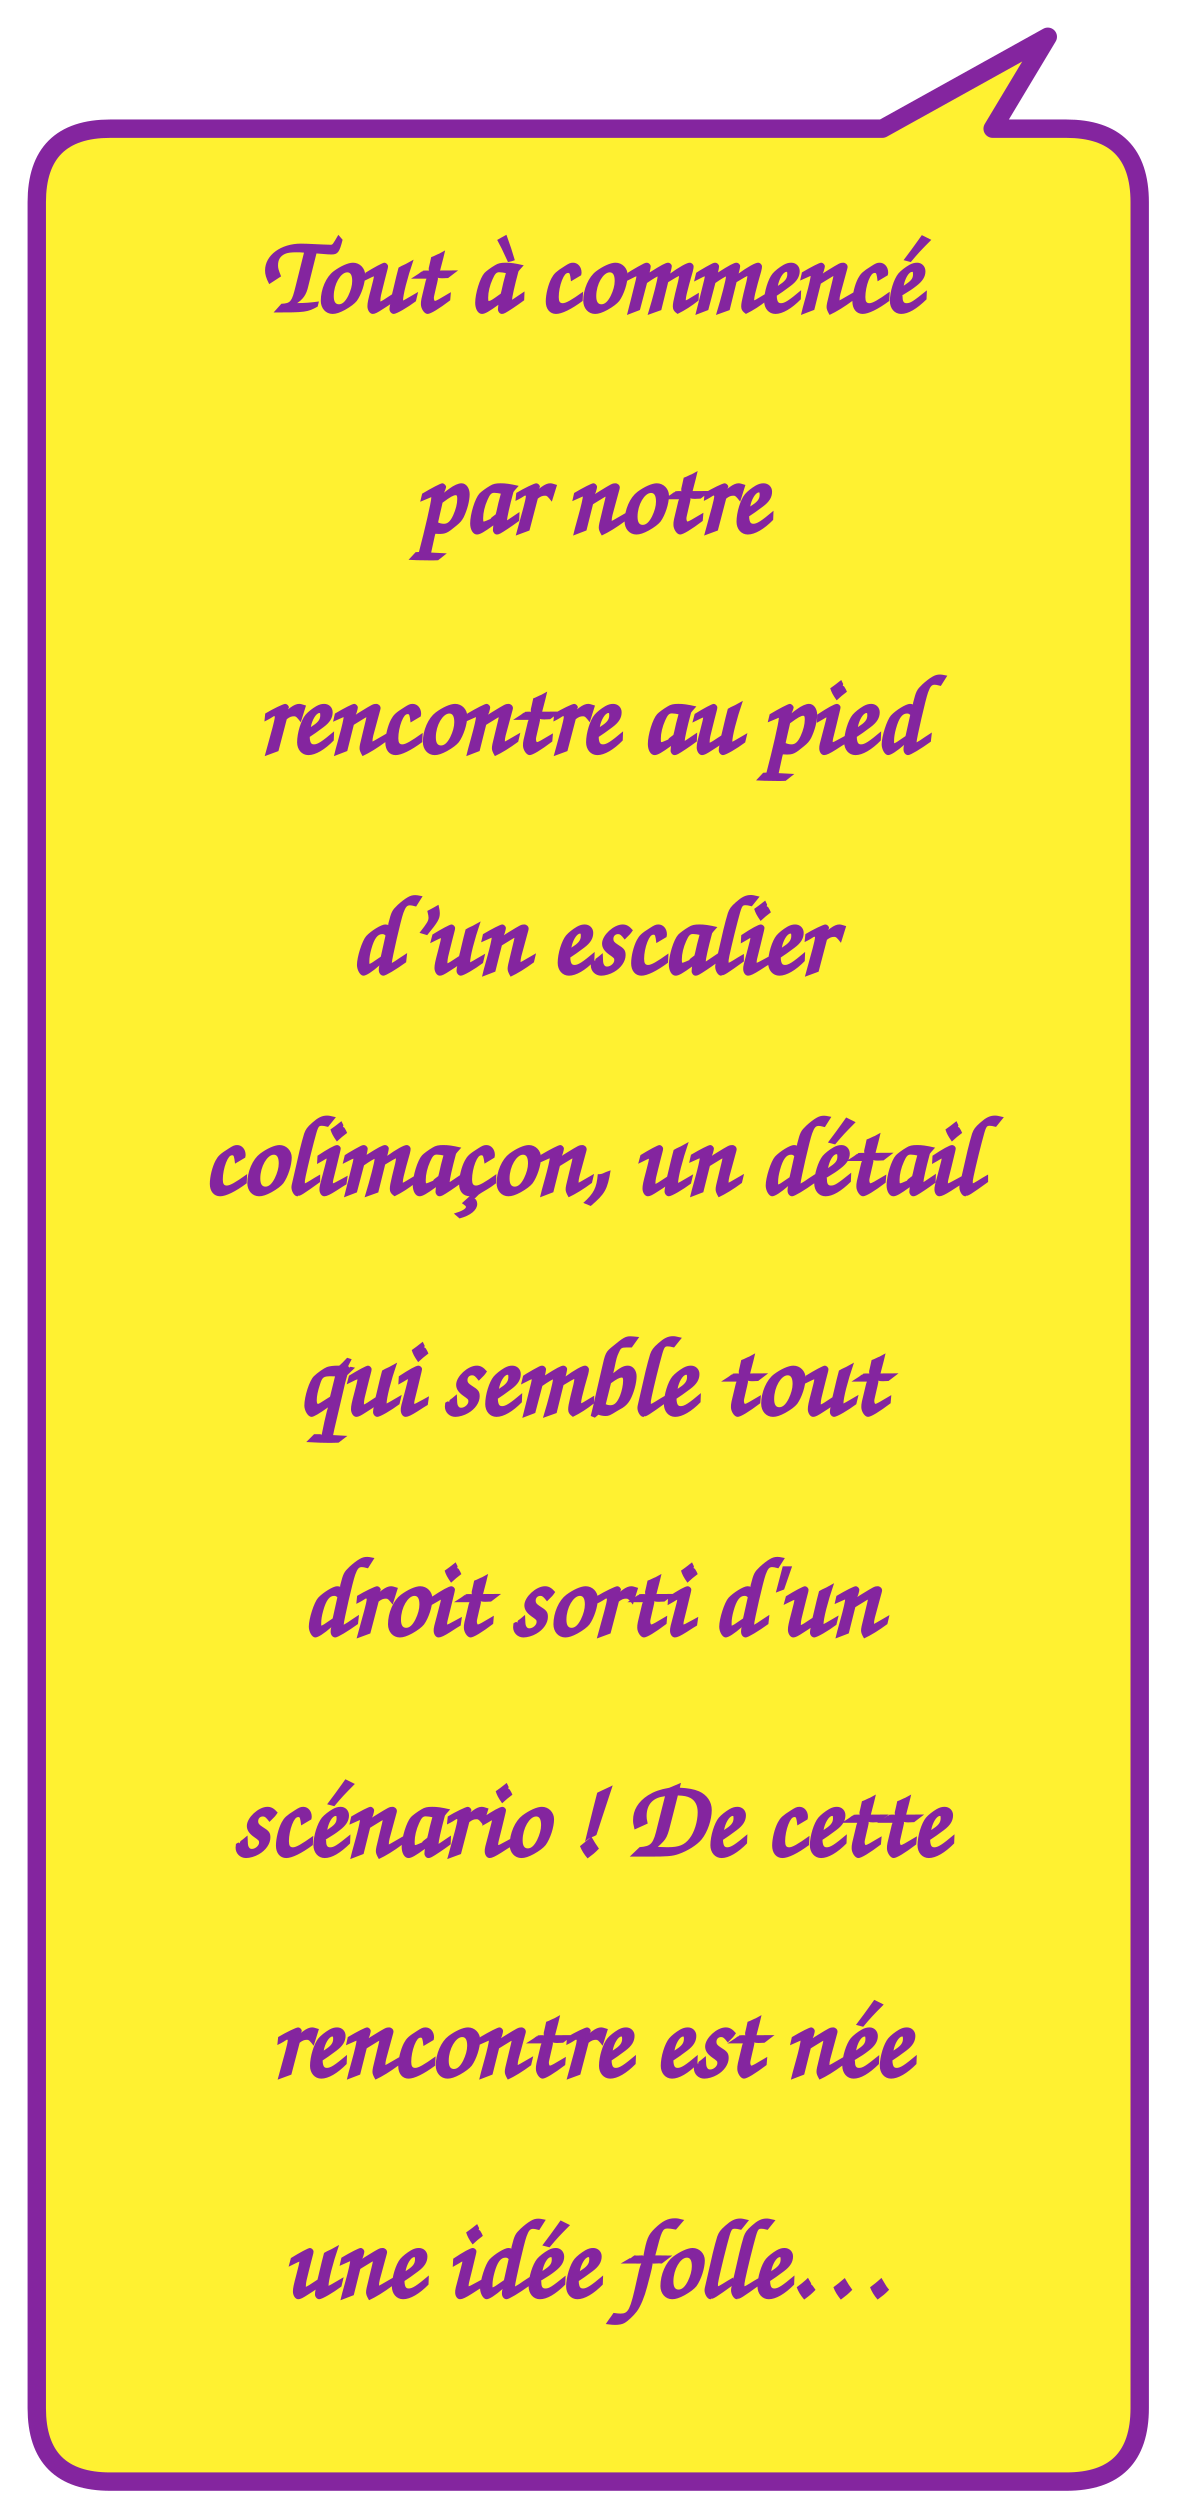
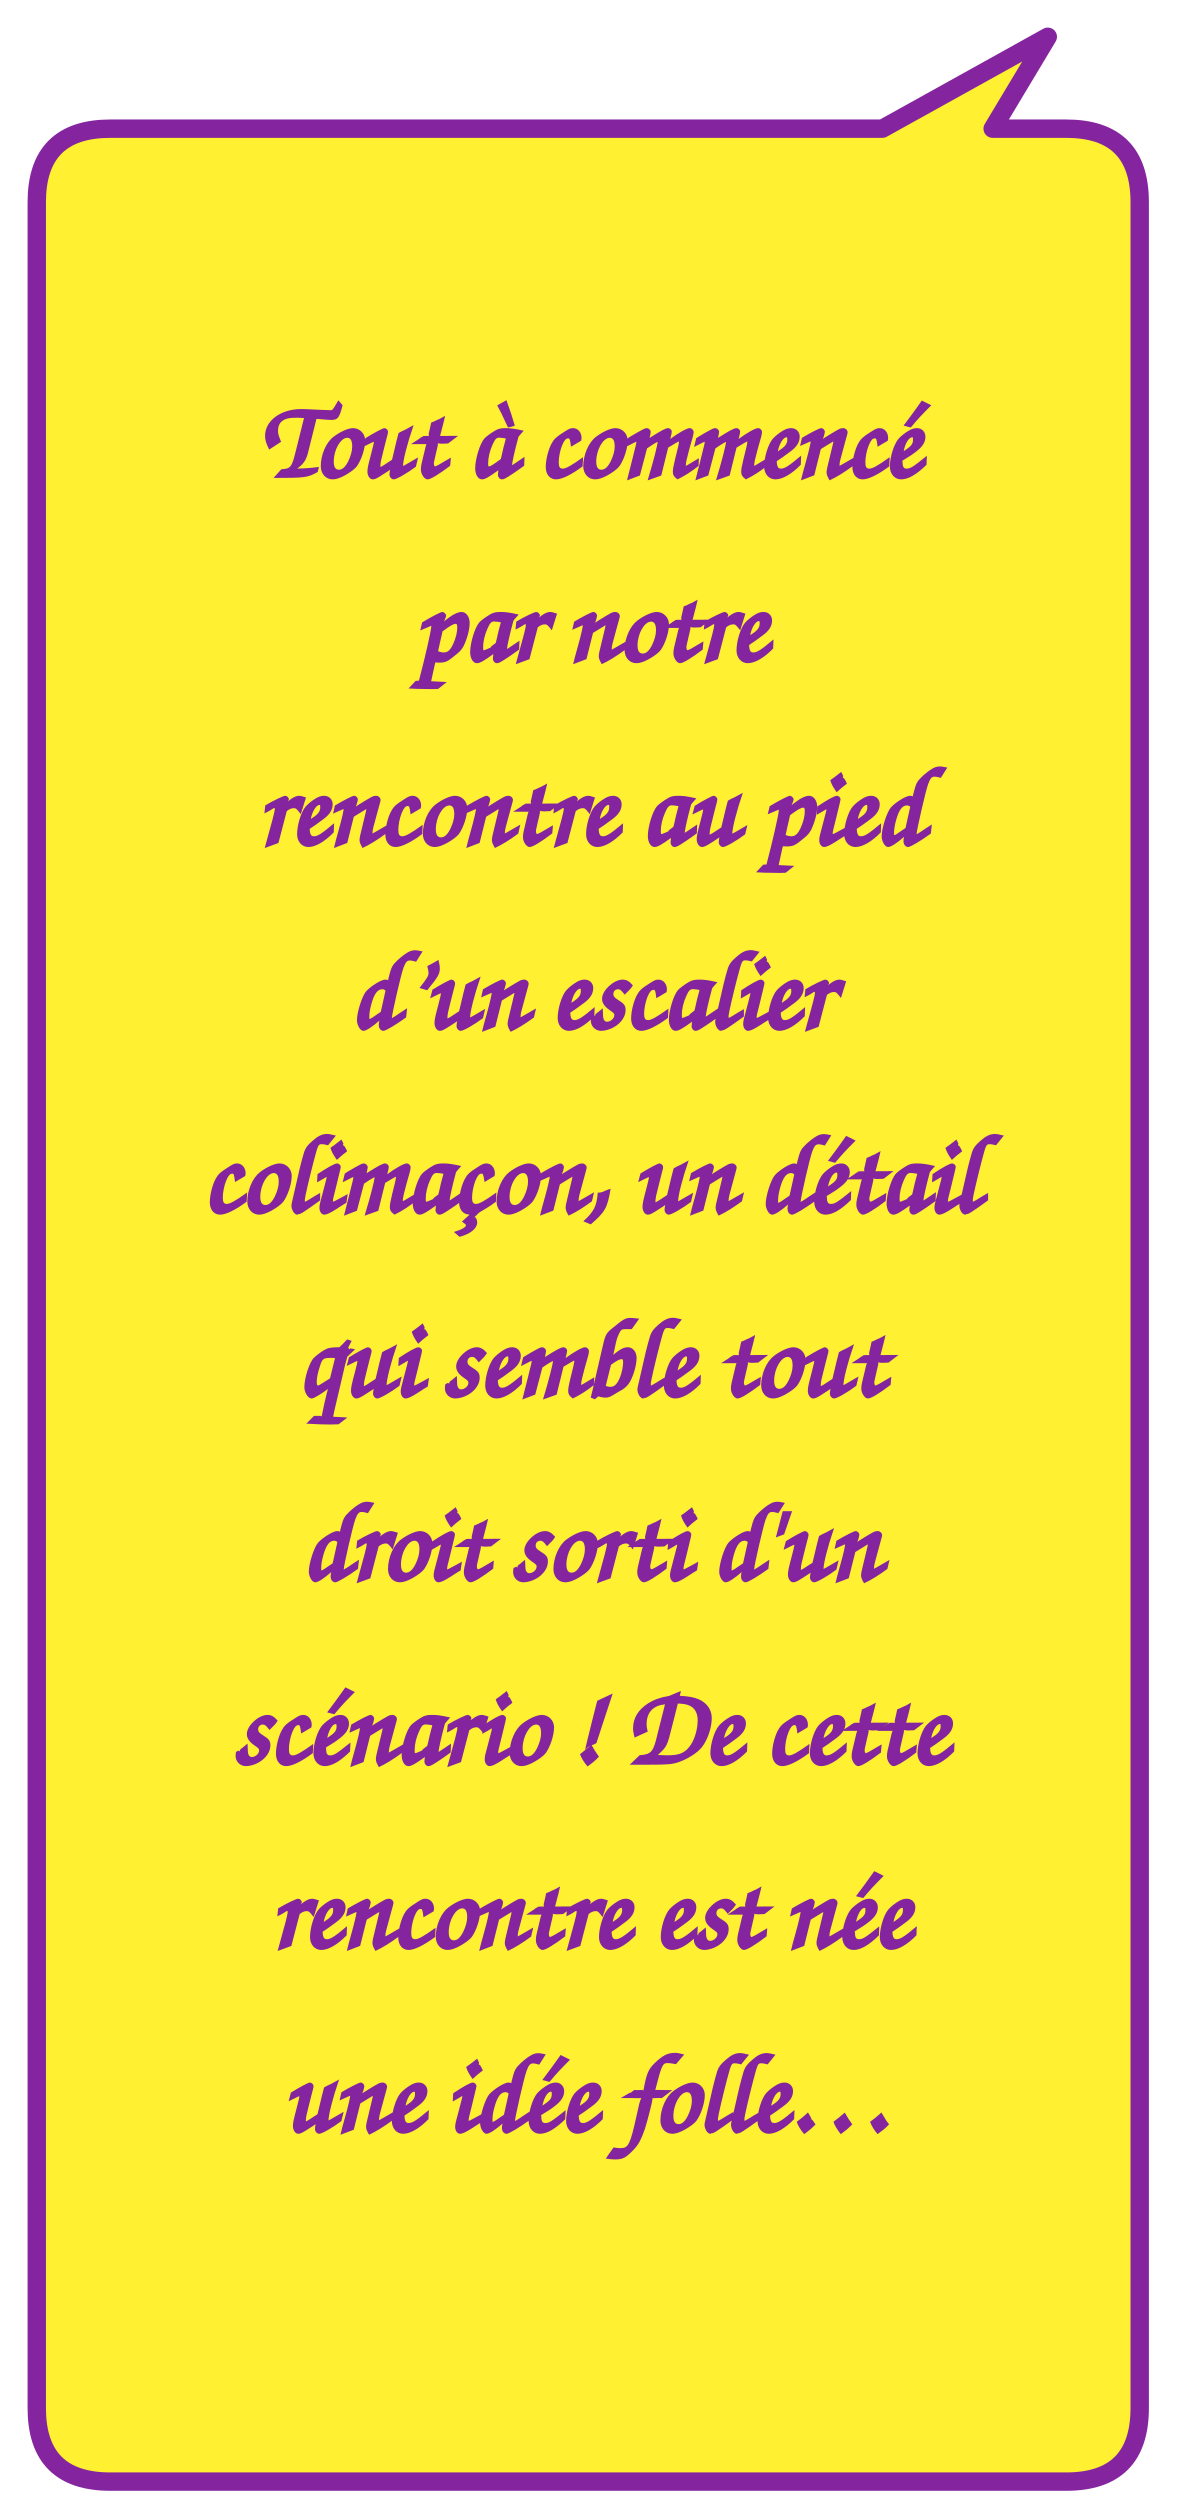
<svg xmlns="http://www.w3.org/2000/svg" width="320" height="680" viewBox="0 0 320 670">
  <path d="     M 30 30     Q 10 30 10 50     L 10 650     Q 10 670 30 670     L 290 670     Q 310 670 310 650     L 310 50     Q 310 30 290 30     L 270 30     L 285 5     L 240 30     L 30 30     Z   " fill="#FFF131" stroke="#84259F" stroke-width="5" stroke-linejoin="round" />
-   <text x="160" y="80" font-family="Pangolin, cursive" font-size="30" font-weight="bold" fill="#84259F" text-anchor="middle">Tout à commencé</text>
-   <text x="160" y="140" font-family="Pangolin, cursive" font-size="30" font-weight="bold" fill="#84259F" text-anchor="middle">par notre</text>
-   <text x="160" y="200" font-family="Pangolin, cursive" font-size="30" font-weight="bold" fill="#84259F" text-anchor="middle">rencontre au pied</text>
-   <text x="160" y="260" font-family="Pangolin, cursive" font-size="30" font-weight="bold" fill="#84259F" text-anchor="middle">d’un escalier</text>
-   <text x="160" y="320" font-family="Pangolin, cursive" font-size="30" font-weight="bold" fill="#84259F" text-anchor="middle">colimaçon, un détail</text>
-   <text x="160" y="380" font-family="Pangolin, cursive" font-size="30" font-weight="bold" fill="#84259F" text-anchor="middle">qui semble tout</text>
-   <text x="160" y="440" font-family="Pangolin, cursive" font-size="30" font-weight="bold" fill="#84259F" text-anchor="middle">droit sorti d'un</text>
-   <text x="160" y="500" font-family="Pangolin, cursive" font-size="30" font-weight="bold" fill="#84259F" text-anchor="middle">scénario ! De cette</text>
-   <text x="160" y="560" font-family="Pangolin, cursive" font-size="30" font-weight="bold" fill="#84259F" text-anchor="middle">rencontre est née</text>
-   <text x="160" y="620" font-family="Pangolin, cursive" font-size="30" font-weight="bold" fill="#84259F" text-anchor="middle">une idée folle…</text>
+   <text x="160" y="125" font-family="Pangolin, cursive" font-size="30" font-weight="bold" fill="#84259F" text-anchor="middle">Tout à commencé</text>
+   <text x="160" y="175" font-family="Pangolin, cursive" font-size="30" font-weight="bold" fill="#84259F" text-anchor="middle">par notre</text>
+   <text x="160" y="225" font-family="Pangolin, cursive" font-size="30" font-weight="bold" fill="#84259F" text-anchor="middle">rencontre au pied</text>
+   <text x="160" y="275" font-family="Pangolin, cursive" font-size="30" font-weight="bold" fill="#84259F" text-anchor="middle">d’un escalier</text>
+   <text x="160" y="325" font-family="Pangolin, cursive" font-size="30" font-weight="bold" fill="#84259F" text-anchor="middle">colimaçon, un détail</text>
+   <text x="160" y="375" font-family="Pangolin, cursive" font-size="30" font-weight="bold" fill="#84259F" text-anchor="middle">qui semble tout</text>
+   <text x="160" y="425" font-family="Pangolin, cursive" font-size="30" font-weight="bold" fill="#84259F" text-anchor="middle">droit sorti d'un</text>
+   <text x="160" y="475" font-family="Pangolin, cursive" font-size="30" font-weight="bold" fill="#84259F" text-anchor="middle">scénario ! De cette</text>
+   <text x="160" y="525" font-family="Pangolin, cursive" font-size="30" font-weight="bold" fill="#84259F" text-anchor="middle">rencontre est née</text>
+   <text x="160" y="575" font-family="Pangolin, cursive" font-size="30" font-weight="bold" fill="#84259F" text-anchor="middle">une idée folle…</text>
</svg>
